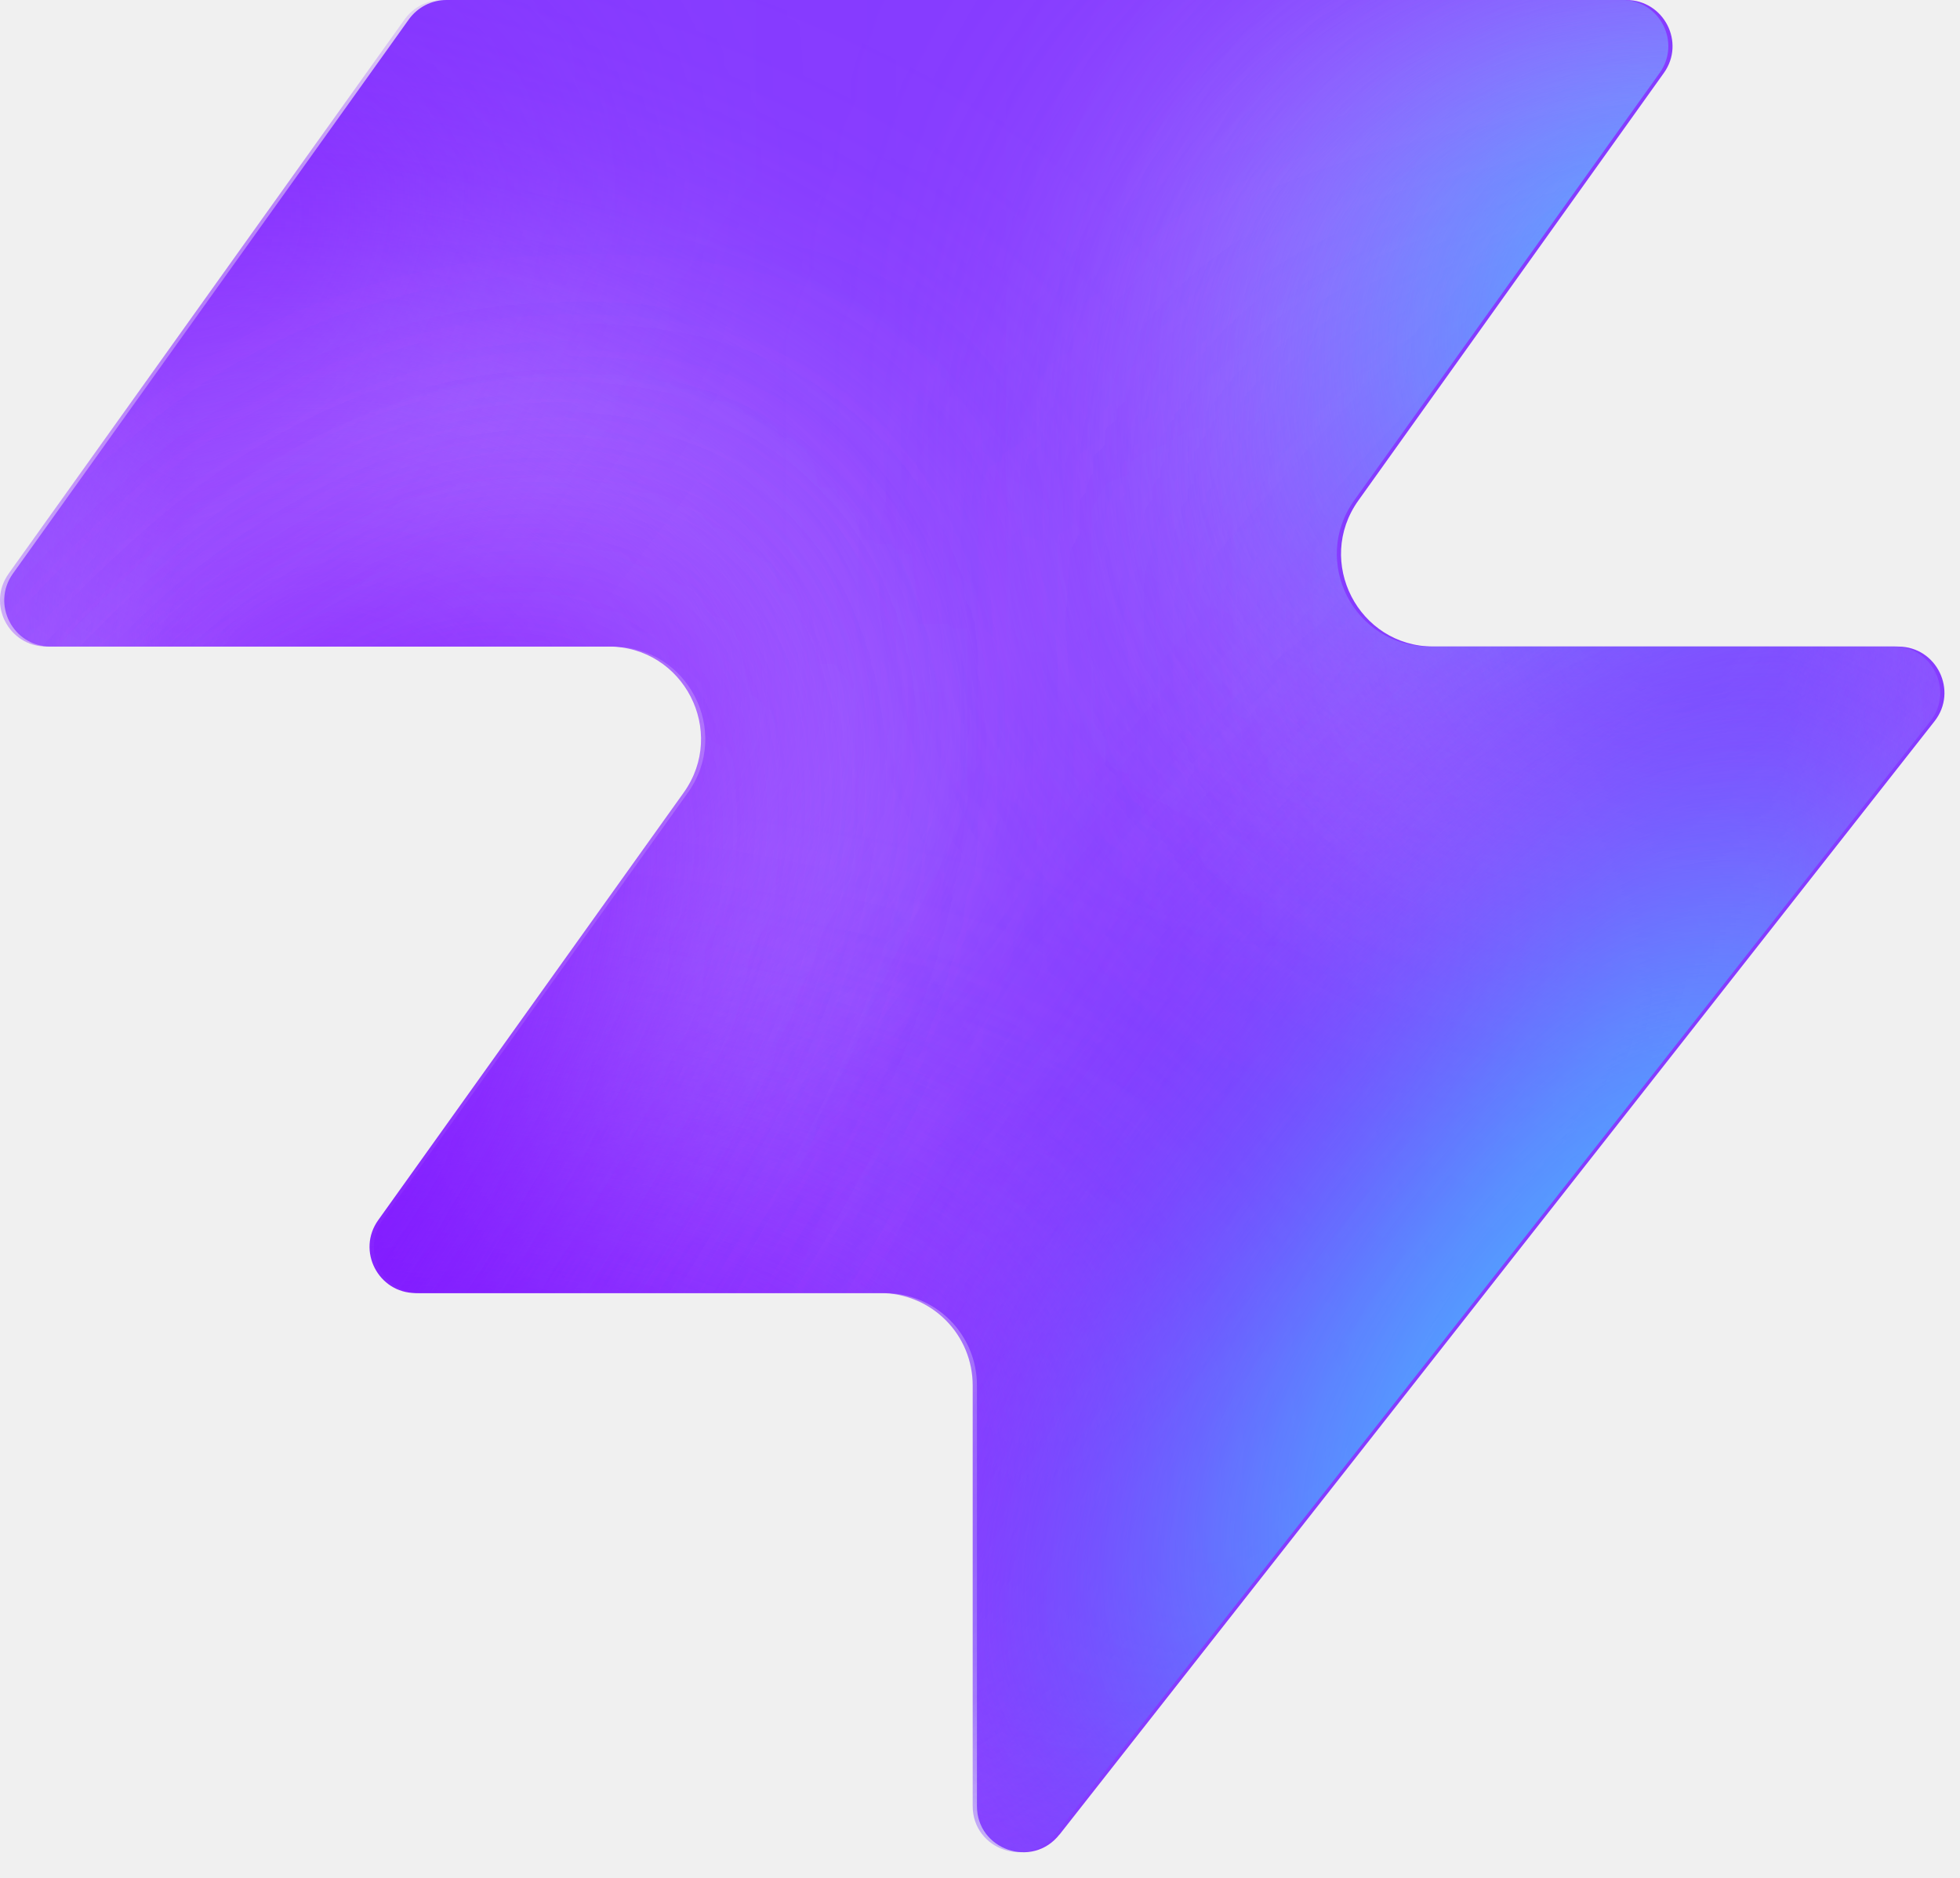
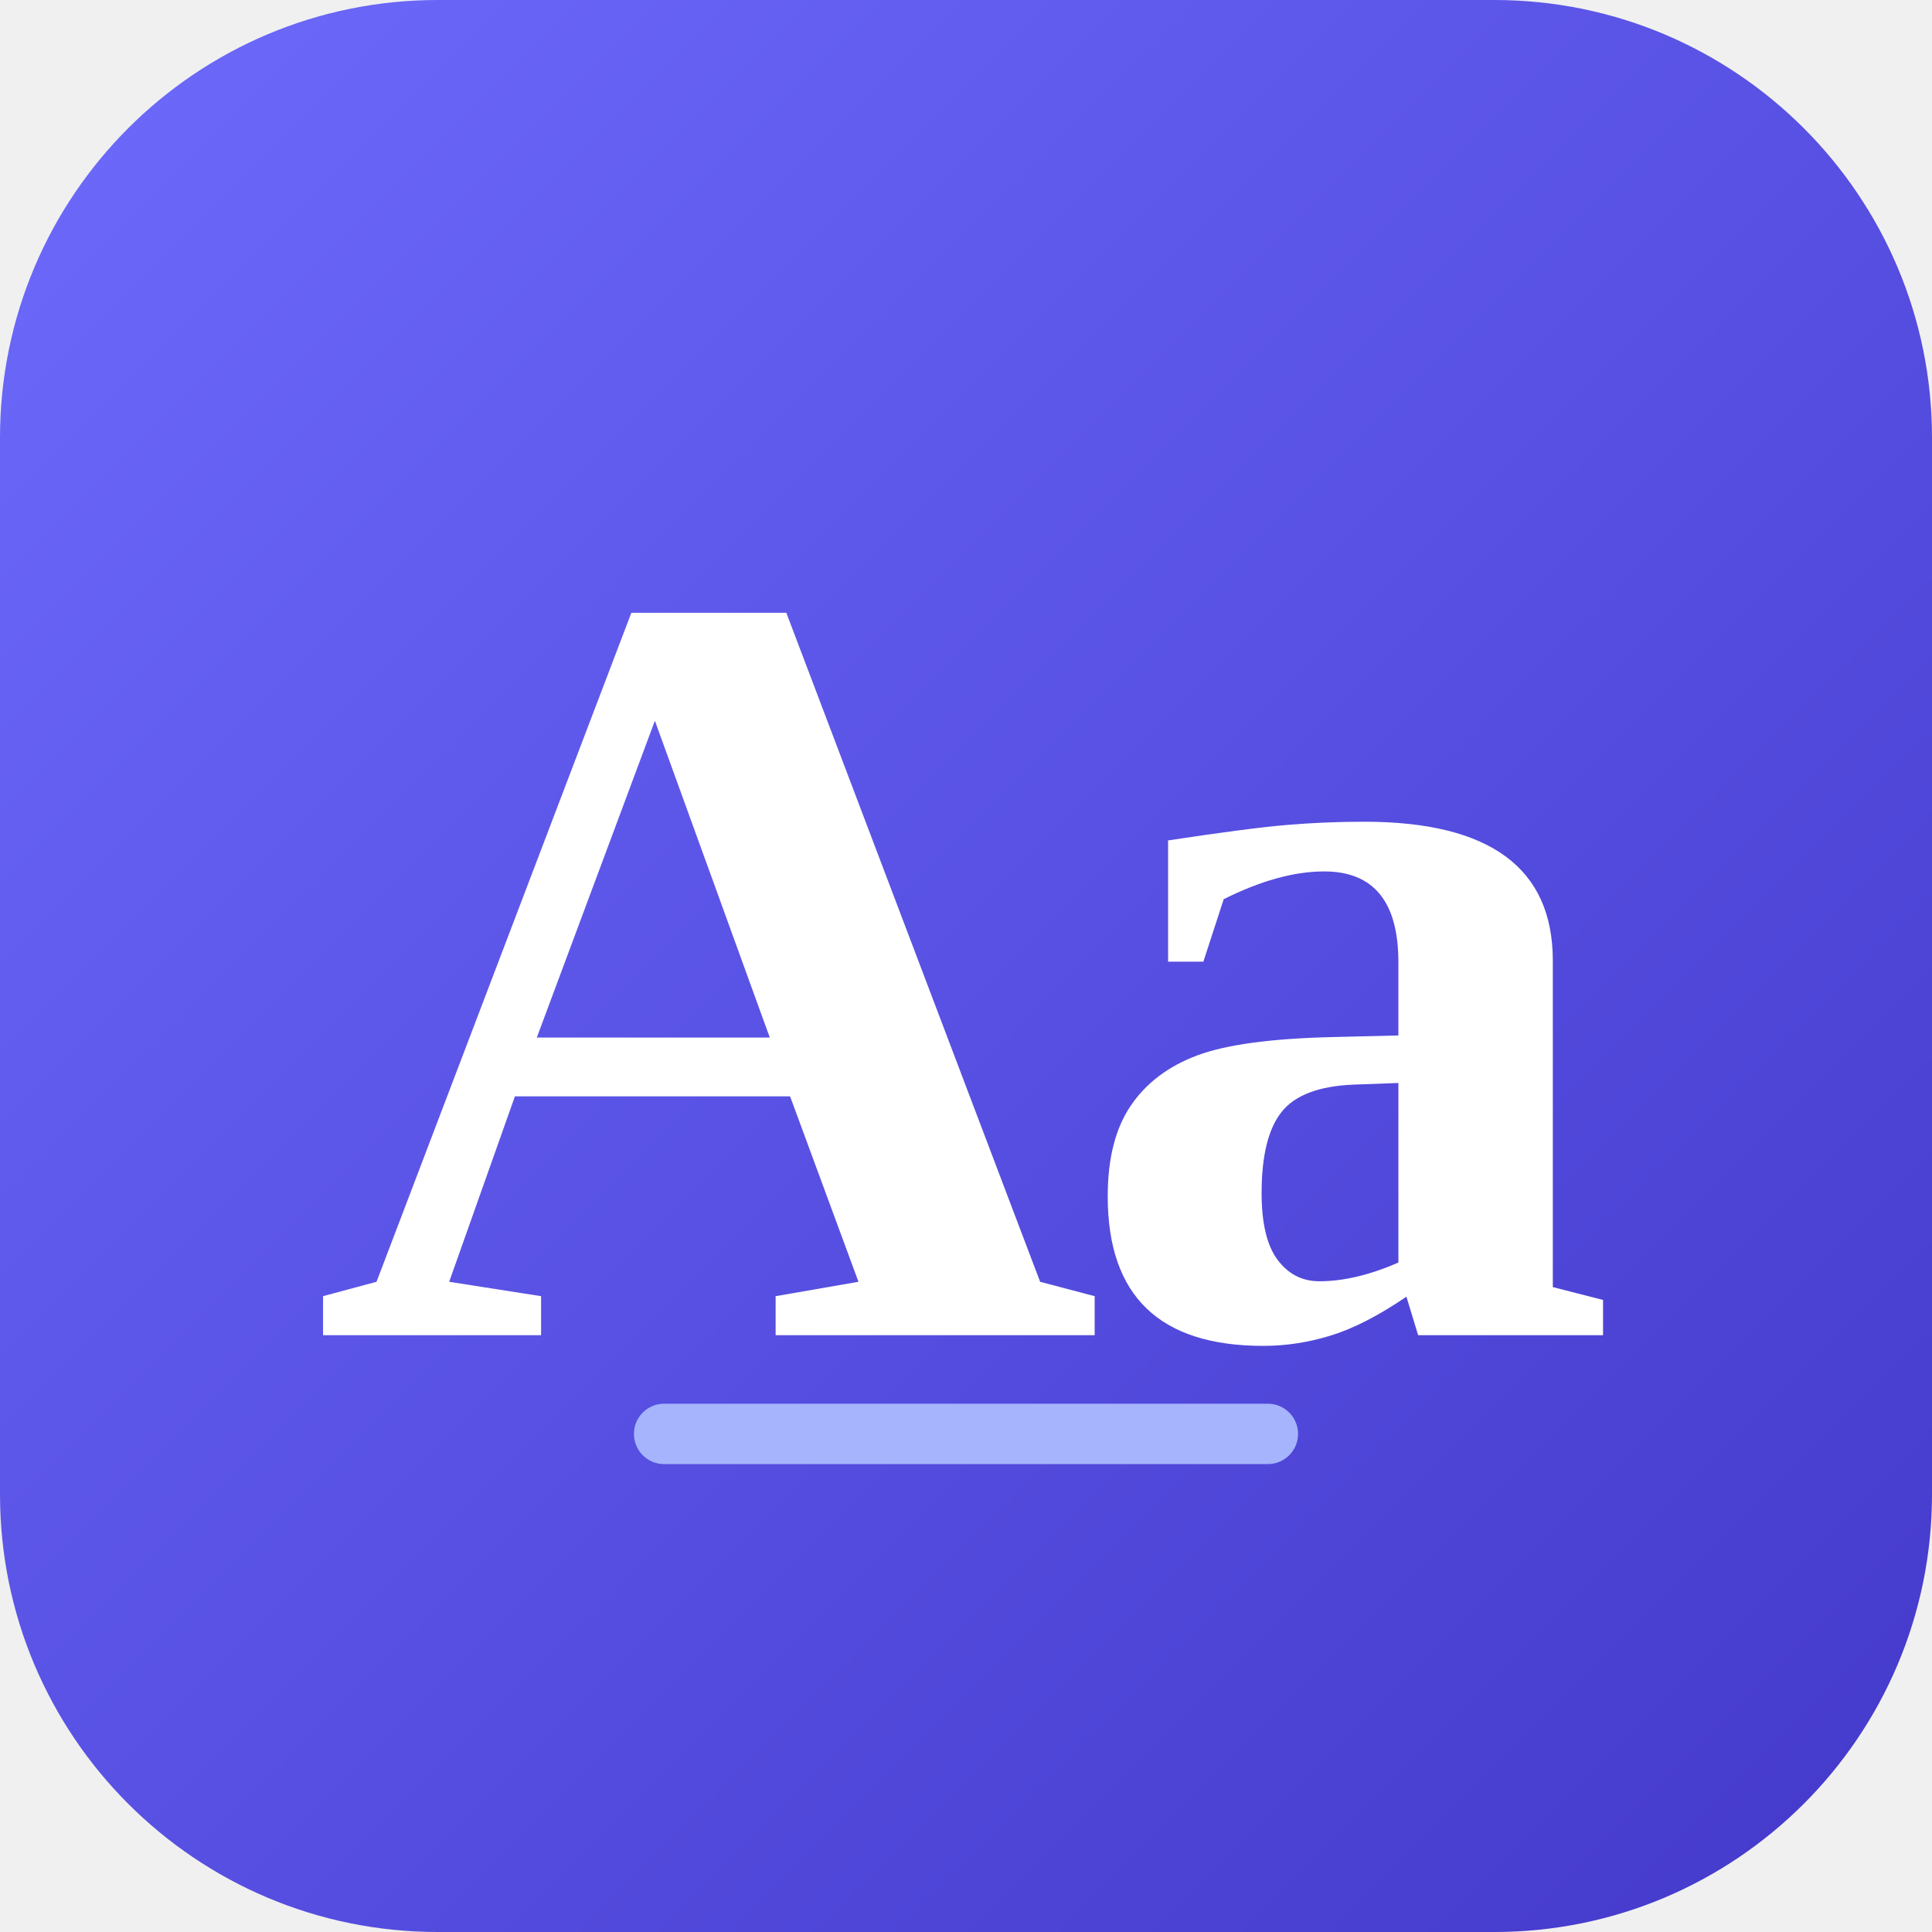
- <svg xmlns="http://www.w3.org/2000/svg" width="48" height="46" fill="none" viewBox="0 0 48 46">
-   <path fill="#863bff" d="M25.946 44.938c-.664.845-2.021.375-2.021-.698V33.937a2.26 2.26 0 0 0-2.262-2.262H10.287c-.92 0-1.456-1.04-.92-1.788l7.48-10.471c1.07-1.497 0-3.578-1.842-3.578H1.237c-.92 0-1.456-1.04-.92-1.788L10.013.474c.214-.297.556-.474.92-.474h28.894c.92 0 1.456 1.04.92 1.788l-7.48 10.471c-1.07 1.498 0 3.579 1.842 3.579h11.377c.943 0 1.473 1.088.89 1.83L25.947 44.94z" style="fill:#863bff;fill:color(display-p3 .525 .23 1);fill-opacity:1" />
-   <mask id="a" width="48" height="46" x="0" y="0" maskUnits="userSpaceOnUse" style="mask-type:alpha">
-     <path fill="#000" d="M25.842 44.938c-.664.844-2.021.375-2.021-.698V33.937a2.26 2.26 0 0 0-2.262-2.262H10.183c-.92 0-1.456-1.04-.92-1.788l7.48-10.471c1.07-1.498 0-3.579-1.842-3.579H1.133c-.92 0-1.456-1.04-.92-1.787L9.91.473c.214-.297.556-.474.92-.474h28.894c.92 0 1.456 1.04.92 1.788l-7.48 10.471c-1.07 1.498 0 3.578 1.842 3.578h11.377c.943 0 1.473 1.088.89 1.832L25.843 44.94z" style="fill:#000;fill-opacity:1" />
-   </mask>
-   <g mask="url(#a)">
-     <g filter="url(#b)">
-       <ellipse cx="5.508" cy="14.704" fill="#ede6ff" rx="5.508" ry="14.704" style="fill:#ede6ff;fill:color(display-p3 .927 .903 1);fill-opacity:1" transform="matrix(.00324 1 1 -.00324 -4.47 31.516)" />
-     </g>
-     <g filter="url(#c)">
-       <ellipse cx="10.399" cy="29.851" fill="#ede6ff" rx="10.399" ry="29.851" style="fill:#ede6ff;fill:color(display-p3 .927 .903 1);fill-opacity:1" transform="matrix(.00324 1 1 -.00324 -39.328 7.883)" />
-     </g>
-     <g filter="url(#d)">
-       <ellipse cx="5.508" cy="30.487" fill="#7e14ff" rx="5.508" ry="30.487" style="fill:#7e14ff;fill:color(display-p3 .492 .077 1);fill-opacity:1" transform="rotate(89.814 -25.913 -14.639)scale(1 -1)" />
-     </g>
-     <g filter="url(#e)">
-       <ellipse cx="5.508" cy="30.599" fill="#7e14ff" rx="5.508" ry="30.599" style="fill:#7e14ff;fill:color(display-p3 .492 .077 1);fill-opacity:1" transform="rotate(89.814 -32.644 -3.334)scale(1 -1)" />
-     </g>
-     <g filter="url(#f)">
-       <ellipse cx="5.508" cy="30.599" fill="#7e14ff" rx="5.508" ry="30.599" style="fill:#7e14ff;fill:color(display-p3 .492 .077 1);fill-opacity:1" transform="matrix(.00324 1 1 -.00324 -34.34 30.47)" />
-     </g>
-     <g filter="url(#g)">
-       <ellipse cx="14.072" cy="22.078" fill="#ede6ff" rx="14.072" ry="22.078" style="fill:#ede6ff;fill:color(display-p3 .927 .903 1);fill-opacity:1" transform="rotate(93.35 24.506 48.493)scale(-1 1)" />
-     </g>
-     <g filter="url(#h)">
-       <ellipse cx="3.47" cy="21.501" fill="#7e14ff" rx="3.47" ry="21.501" style="fill:#7e14ff;fill:color(display-p3 .492 .077 1);fill-opacity:1" transform="rotate(89.009 28.708 47.59)scale(-1 1)" />
-     </g>
-     <g filter="url(#i)">
-       <ellipse cx="3.47" cy="21.501" fill="#7e14ff" rx="3.47" ry="21.501" style="fill:#7e14ff;fill:color(display-p3 .492 .077 1);fill-opacity:1" transform="rotate(89.009 28.708 47.59)scale(-1 1)" />
-     </g>
-     <g filter="url(#j)">
-       <ellipse cx=".387" cy="8.972" fill="#7e14ff" rx="4.407" ry="29.108" style="fill:#7e14ff;fill:color(display-p3 .492 .077 1);fill-opacity:1" transform="rotate(39.51 .387 8.972)" />
-     </g>
-     <g filter="url(#k)">
-       <ellipse cx="47.523" cy="-6.092" fill="#7e14ff" rx="4.407" ry="29.108" style="fill:#7e14ff;fill:color(display-p3 .492 .077 1);fill-opacity:1" transform="rotate(37.892 47.523 -6.092)" />
-     </g>
-     <g filter="url(#l)">
-       <ellipse cx="41.412" cy="6.333" fill="#47bfff" rx="5.971" ry="9.665" style="fill:#47bfff;fill:color(display-p3 .28 .748 1);fill-opacity:1" transform="rotate(37.892 41.412 6.333)" />
-     </g>
-     <g filter="url(#m)">
-       <ellipse cx="-1.879" cy="38.332" fill="#7e14ff" rx="4.407" ry="29.108" style="fill:#7e14ff;fill:color(display-p3 .492 .077 1);fill-opacity:1" transform="rotate(37.892 -1.88 38.332)" />
-     </g>
-     <g filter="url(#n)">
-       <ellipse cx="-1.879" cy="38.332" fill="#7e14ff" rx="4.407" ry="29.108" style="fill:#7e14ff;fill:color(display-p3 .492 .077 1);fill-opacity:1" transform="rotate(37.892 -1.88 38.332)" />
-     </g>
-     <g filter="url(#o)">
-       <ellipse cx="35.651" cy="29.907" fill="#7e14ff" rx="4.407" ry="29.108" style="fill:#7e14ff;fill:color(display-p3 .492 .077 1);fill-opacity:1" transform="rotate(37.892 35.651 29.907)" />
-     </g>
-     <g filter="url(#p)">
-       <ellipse cx="38.418" cy="32.4" fill="#47bfff" rx="5.971" ry="15.297" style="fill:#47bfff;fill:color(display-p3 .28 .748 1);fill-opacity:1" transform="rotate(37.892 38.418 32.4)" />
-     </g>
-   </g>
+ <svg xmlns="http://www.w3.org/2000/svg" width="512" height="512" viewBox="0 0 512 512" fill="none">
  <defs>
-     <filter id="b" width="60.045" height="41.654" x="-19.77" y="16.149" color-interpolation-filters="sRGB" filterUnits="userSpaceOnUse">
-       <feFlood flood-opacity="0" result="BackgroundImageFix" />
-       <feBlend in="SourceGraphic" in2="BackgroundImageFix" result="shape" />
-       <feGaussianBlur result="effect1_foregroundBlur_2002_17158" stdDeviation="7.659" />
-     </filter>
-     <filter id="c" width="90.34" height="51.437" x="-54.613" y="-7.533" color-interpolation-filters="sRGB" filterUnits="userSpaceOnUse">
-       <feFlood flood-opacity="0" result="BackgroundImageFix" />
-       <feBlend in="SourceGraphic" in2="BackgroundImageFix" result="shape" />
-       <feGaussianBlur result="effect1_foregroundBlur_2002_17158" stdDeviation="7.659" />
-     </filter>
-     <filter id="d" width="79.355" height="29.4" x="-49.64" y="2.03" color-interpolation-filters="sRGB" filterUnits="userSpaceOnUse">
-       <feFlood flood-opacity="0" result="BackgroundImageFix" />
-       <feBlend in="SourceGraphic" in2="BackgroundImageFix" result="shape" />
-       <feGaussianBlur result="effect1_foregroundBlur_2002_17158" stdDeviation="4.596" />
-     </filter>
-     <filter id="e" width="79.579" height="29.4" x="-45.045" y="20.029" color-interpolation-filters="sRGB" filterUnits="userSpaceOnUse">
-       <feFlood flood-opacity="0" result="BackgroundImageFix" />
-       <feBlend in="SourceGraphic" in2="BackgroundImageFix" result="shape" />
-       <feGaussianBlur result="effect1_foregroundBlur_2002_17158" stdDeviation="4.596" />
-     </filter>
-     <filter id="f" width="79.579" height="29.4" x="-43.513" y="21.178" color-interpolation-filters="sRGB" filterUnits="userSpaceOnUse">
-       <feFlood flood-opacity="0" result="BackgroundImageFix" />
-       <feBlend in="SourceGraphic" in2="BackgroundImageFix" result="shape" />
-       <feGaussianBlur result="effect1_foregroundBlur_2002_17158" stdDeviation="4.596" />
-     </filter>
-     <filter id="g" width="74.749" height="58.852" x="15.756" y="-17.901" color-interpolation-filters="sRGB" filterUnits="userSpaceOnUse">
-       <feFlood flood-opacity="0" result="BackgroundImageFix" />
-       <feBlend in="SourceGraphic" in2="BackgroundImageFix" result="shape" />
-       <feGaussianBlur result="effect1_foregroundBlur_2002_17158" stdDeviation="7.659" />
-     </filter>
-     <filter id="h" width="61.377" height="25.362" x="23.548" y="2.284" color-interpolation-filters="sRGB" filterUnits="userSpaceOnUse">
-       <feFlood flood-opacity="0" result="BackgroundImageFix" />
-       <feBlend in="SourceGraphic" in2="BackgroundImageFix" result="shape" />
-       <feGaussianBlur result="effect1_foregroundBlur_2002_17158" stdDeviation="4.596" />
-     </filter>
-     <filter id="i" width="61.377" height="25.362" x="23.548" y="2.284" color-interpolation-filters="sRGB" filterUnits="userSpaceOnUse">
-       <feFlood flood-opacity="0" result="BackgroundImageFix" />
-       <feBlend in="SourceGraphic" in2="BackgroundImageFix" result="shape" />
-       <feGaussianBlur result="effect1_foregroundBlur_2002_17158" stdDeviation="4.596" />
-     </filter>
-     <filter id="j" width="56.045" height="63.649" x="-27.636" y="-22.853" color-interpolation-filters="sRGB" filterUnits="userSpaceOnUse">
-       <feFlood flood-opacity="0" result="BackgroundImageFix" />
-       <feBlend in="SourceGraphic" in2="BackgroundImageFix" result="shape" />
-       <feGaussianBlur result="effect1_foregroundBlur_2002_17158" stdDeviation="4.596" />
-     </filter>
-     <filter id="k" width="54.814" height="64.646" x="20.116" y="-38.415" color-interpolation-filters="sRGB" filterUnits="userSpaceOnUse">
-       <feFlood flood-opacity="0" result="BackgroundImageFix" />
-       <feBlend in="SourceGraphic" in2="BackgroundImageFix" result="shape" />
-       <feGaussianBlur result="effect1_foregroundBlur_2002_17158" stdDeviation="4.596" />
-     </filter>
-     <filter id="l" width="33.541" height="35.313" x="24.641" y="-11.323" color-interpolation-filters="sRGB" filterUnits="userSpaceOnUse">
-       <feFlood flood-opacity="0" result="BackgroundImageFix" />
-       <feBlend in="SourceGraphic" in2="BackgroundImageFix" result="shape" />
-       <feGaussianBlur result="effect1_foregroundBlur_2002_17158" stdDeviation="4.596" />
-     </filter>
-     <filter id="m" width="54.814" height="64.646" x="-29.286" y="6.009" color-interpolation-filters="sRGB" filterUnits="userSpaceOnUse">
-       <feFlood flood-opacity="0" result="BackgroundImageFix" />
-       <feBlend in="SourceGraphic" in2="BackgroundImageFix" result="shape" />
-       <feGaussianBlur result="effect1_foregroundBlur_2002_17158" stdDeviation="4.596" />
-     </filter>
-     <filter id="n" width="54.814" height="64.646" x="-29.286" y="6.009" color-interpolation-filters="sRGB" filterUnits="userSpaceOnUse">
-       <feFlood flood-opacity="0" result="BackgroundImageFix" />
-       <feBlend in="SourceGraphic" in2="BackgroundImageFix" result="shape" />
-       <feGaussianBlur result="effect1_foregroundBlur_2002_17158" stdDeviation="4.596" />
-     </filter>
-     <filter id="o" width="54.814" height="64.646" x="8.244" y="-2.416" color-interpolation-filters="sRGB" filterUnits="userSpaceOnUse">
-       <feFlood flood-opacity="0" result="BackgroundImageFix" />
-       <feBlend in="SourceGraphic" in2="BackgroundImageFix" result="shape" />
-       <feGaussianBlur result="effect1_foregroundBlur_2002_17158" stdDeviation="4.596" />
-     </filter>
-     <filter id="p" width="39.409" height="43.623" x="18.713" y="10.588" color-interpolation-filters="sRGB" filterUnits="userSpaceOnUse">
-       <feFlood flood-opacity="0" result="BackgroundImageFix" />
-       <feBlend in="SourceGraphic" in2="BackgroundImageFix" result="shape" />
-       <feGaussianBlur result="effect1_foregroundBlur_2002_17158" stdDeviation="4.596" />
-     </filter>
+     <linearGradient id="bgC" x1="0" y1="0" x2="512" y2="512" gradientUnits="userSpaceOnUse">
+       <stop offset="0" stop-color="#6d6afc" />
+       <stop offset="1" stop-color="#4338ca" />
+     </linearGradient>
  </defs>
+   <rect width="512" height="512" rx="116" fill="url(#bgC)" />
+   <text x="256" y="256" text-anchor="middle" dominant-baseline="central" font-family="Georgia, 'Times New Roman', serif" font-size="290" font-weight="700" letter-spacing="-8" fill="#ffffff">Aa</text>
+   <rect x="168" y="372" width="176" height="16" rx="8" fill="#a5b4fc" />
</svg>
